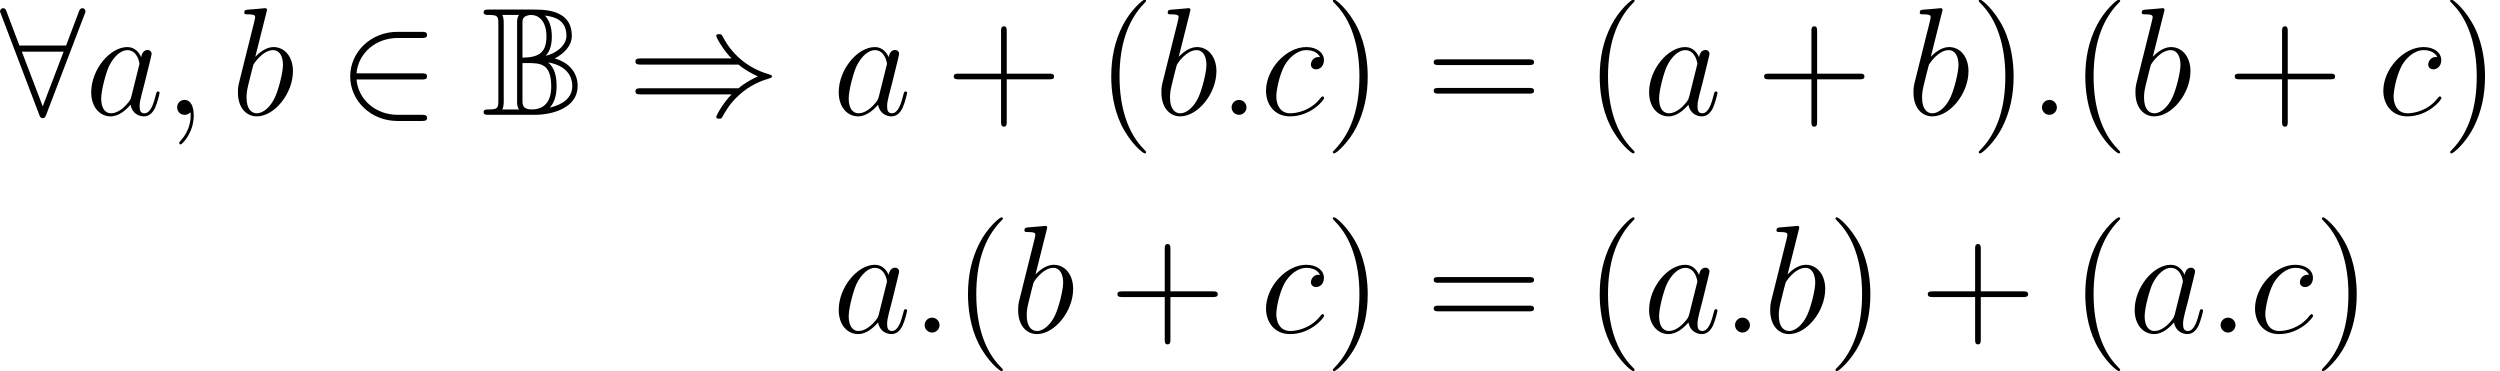
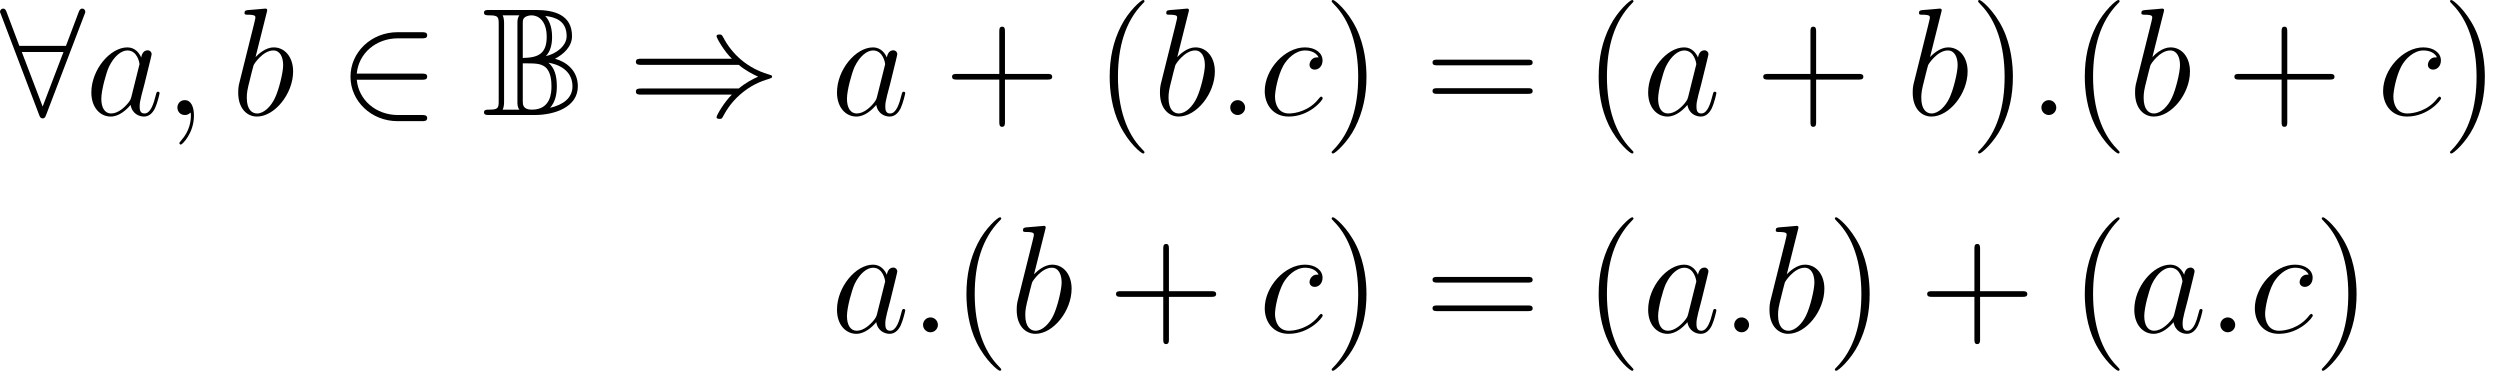
- <svg xmlns="http://www.w3.org/2000/svg" xmlns:xlink="http://www.w3.org/1999/xlink" height="34.616pt" version="1.1" viewBox="135.684 79.535 194.481 28.847" width="233.377pt">
+ <svg xmlns="http://www.w3.org/2000/svg" xmlns:xlink="http://www.w3.org/1999/xlink" height="34.67pt" version="1.1" viewBox="135.684 79.502 194.883 28.892" width="233.859pt">
  <defs>
    <path d="M1.674 -7.101C1.674 -7.257 1.674 -7.556 1.566 -7.771H2.869C2.714 -7.58 2.714 -7.34 2.714 -7.161V-1.028C2.714 -0.849 2.714 -0.61 2.869 -0.418H1.566C1.674 -0.634 1.674 -0.933 1.674 -1.088V-7.101ZM4.926 -4.591C5.32 -4.973 5.416 -5.583 5.416 -6.097C5.416 -6.922 5.153 -7.436 4.878 -7.723C5.703 -7.627 6.551 -7.329 6.551 -6.145C6.551 -5.38 5.715 -4.758 4.926 -4.591ZM3.132 -7.125C3.132 -7.364 3.132 -7.496 3.3 -7.627C3.347 -7.651 3.527 -7.771 3.814 -7.771C4.34 -7.771 4.997 -7.352 4.997 -6.097C4.997 -4.758 4.316 -4.471 3.132 -4.447V-7.125ZM5.643 -4.388C6.312 -4.734 6.97 -5.332 6.97 -6.145C6.97 -7.807 5.595 -8.189 4.136 -8.189H0.514C0.299 -8.189 0.108 -8.189 0.108 -7.974C0.108 -7.771 0.311 -7.771 0.502 -7.771C1.219 -7.771 1.255 -7.651 1.255 -7.077V-1.112C1.255 -0.514 1.207 -0.418 0.454 -0.418C0.323 -0.418 0.108 -0.418 0.108 -0.215C0.108 0 0.299 0 0.514 0H4.065C5.535 0 7.424 -0.574 7.424 -2.236C7.424 -3.479 6.516 -4.148 5.643 -4.388ZM3.132 -1.064V-4.029C4.089 -4.029 4.495 -4.029 4.866 -3.754C5.332 -3.395 5.368 -2.618 5.368 -2.236C5.368 -1.769 5.332 -0.418 3.838 -0.418C3.132 -0.418 3.132 -0.837 3.132 -1.064ZM5.26 -0.562C5.703 -1.064 5.786 -1.698 5.786 -2.236C5.786 -3.061 5.607 -3.682 5.129 -4.077C6.229 -3.897 7.006 -3.276 7.006 -2.236C7.006 -1.327 6.288 -0.801 5.26 -0.562Z" id="g0-66" />
    <path d="M8.679 -3.909C9.182 -3.479 9.791 -3.168 10.186 -2.989C9.755 -2.798 9.17 -2.487 8.679 -2.068H1.088C0.885 -2.068 0.658 -2.068 0.658 -1.829S0.873 -1.59 1.076 -1.59H8.141C7.568 -1.04 6.946 0.012 6.946 0.167C6.946 0.299 7.101 0.299 7.173 0.299C7.269 0.299 7.352 0.299 7.4 0.203C7.651 -0.251 7.986 -0.885 8.763 -1.578C9.588 -2.307 10.389 -2.63 11.011 -2.809C11.214 -2.881 11.226 -2.893 11.25 -2.917C11.274 -2.929 11.274 -2.965 11.274 -2.989S11.274 -3.037 11.262 -3.061L11.226 -3.084C11.202 -3.096 11.19 -3.108 10.963 -3.18C9.349 -3.658 8.153 -4.746 7.484 -6.025C7.352 -6.265 7.34 -6.276 7.173 -6.276C7.101 -6.276 6.946 -6.276 6.946 -6.145C6.946 -5.99 7.556 -4.949 8.141 -4.388H1.076C0.873 -4.388 0.658 -4.388 0.658 -4.148S0.885 -3.909 1.088 -3.909H8.679Z" id="g1-41" />
    <path d="M6.551 -2.75C6.755 -2.75 6.97 -2.75 6.97 -2.989S6.755 -3.228 6.551 -3.228H1.482C1.626 -4.83 3.001 -5.978 4.686 -5.978H6.551C6.755 -5.978 6.97 -5.978 6.97 -6.217S6.755 -6.456 6.551 -6.456H4.663C2.618 -6.456 0.992 -4.902 0.992 -2.989S2.618 0.478 4.663 0.478H6.551C6.755 0.478 6.97 0.478 6.97 0.239S6.755 0 6.551 0H4.686C3.001 0 1.626 -1.148 1.482 -2.75H6.551Z" id="g1-50" />
    <path d="M6.587 -7.843C6.647 -7.974 6.647 -7.998 6.647 -8.058C6.647 -8.177 6.551 -8.297 6.408 -8.297C6.253 -8.297 6.181 -8.153 6.133 -8.022L5.141 -5.392H1.506L0.514 -8.022C0.454 -8.189 0.395 -8.297 0.239 -8.297C0.12 -8.297 0 -8.177 0 -8.058C0 -8.034 0 -8.01 0.072 -7.843L3.049 -0.012C3.108 0.155 3.168 0.263 3.324 0.263C3.491 0.263 3.539 0.132 3.587 0.012L6.587 -7.843ZM1.698 -4.914H4.949L3.324 -0.658L1.698 -4.914Z" id="g1-56" />
-     <path d="M3.885 2.905C3.885 2.869 3.885 2.845 3.682 2.642C2.487 1.435 1.817 -0.538 1.817 -2.977C1.817 -5.296 2.379 -7.293 3.766 -8.703C3.885 -8.811 3.885 -8.835 3.885 -8.871C3.885 -8.942 3.826 -8.966 3.778 -8.966C3.622 -8.966 2.642 -8.106 2.056 -6.934C1.447 -5.727 1.172 -4.447 1.172 -2.977C1.172 -1.913 1.339 -0.49 1.961 0.789C2.666 2.224 3.646 3.001 3.778 3.001C3.826 3.001 3.885 2.977 3.885 2.905Z" id="g3-40" />
-     <path d="M3.371 -2.977C3.371 -3.885 3.252 -5.368 2.582 -6.755C1.877 -8.189 0.897 -8.966 0.765 -8.966C0.717 -8.966 0.658 -8.942 0.658 -8.871C0.658 -8.835 0.658 -8.811 0.861 -8.608C2.056 -7.4 2.726 -5.428 2.726 -2.989C2.726 -0.669 2.164 1.327 0.777 2.738C0.658 2.845 0.658 2.869 0.658 2.905C0.658 2.977 0.717 3.001 0.765 3.001C0.921 3.001 1.901 2.14 2.487 0.968C3.096 -0.251 3.371 -1.542 3.371 -2.977Z" id="g3-41" />
-     <path d="M4.77 -2.762H8.07C8.237 -2.762 8.452 -2.762 8.452 -2.977C8.452 -3.204 8.249 -3.204 8.07 -3.204H4.77V-6.504C4.77 -6.671 4.77 -6.886 4.555 -6.886C4.328 -6.886 4.328 -6.683 4.328 -6.504V-3.204H1.028C0.861 -3.204 0.646 -3.204 0.646 -2.989C0.646 -2.762 0.849 -2.762 1.028 -2.762H4.328V0.538C4.328 0.705 4.328 0.921 4.543 0.921C4.77 0.921 4.77 0.717 4.77 0.538V-2.762Z" id="g3-43" />
-     <path d="M8.07 -3.873C8.237 -3.873 8.452 -3.873 8.452 -4.089C8.452 -4.316 8.249 -4.316 8.07 -4.316H1.028C0.861 -4.316 0.646 -4.316 0.646 -4.101C0.646 -3.873 0.849 -3.873 1.028 -3.873H8.07ZM8.07 -1.65C8.237 -1.65 8.452 -1.65 8.452 -1.865C8.452 -2.092 8.249 -2.092 8.07 -2.092H1.028C0.861 -2.092 0.646 -2.092 0.646 -1.877C0.646 -1.65 0.849 -1.65 1.028 -1.65H8.07Z" id="g3-61" />
    <path d="M2.2 -0.574C2.2 -0.921 1.913 -1.16 1.626 -1.16C1.279 -1.16 1.04 -0.873 1.04 -0.586C1.04 -0.239 1.327 0 1.614 0C1.961 0 2.2 -0.287 2.2 -0.574Z" id="g2-58" />
    <path d="M2.331 0.048C2.331 -0.646 2.104 -1.16 1.614 -1.16C1.231 -1.16 1.04 -0.849 1.04 -0.586S1.219 0 1.626 0C1.781 0 1.913 -0.048 2.02 -0.155C2.044 -0.179 2.056 -0.179 2.068 -0.179C2.092 -0.179 2.092 -0.012 2.092 0.048C2.092 0.442 2.02 1.219 1.327 1.997C1.196 2.14 1.196 2.164 1.196 2.188C1.196 2.248 1.255 2.307 1.315 2.307C1.411 2.307 2.331 1.423 2.331 0.048Z" id="g2-59" />
    <path d="M3.599 -1.423C3.539 -1.219 3.539 -1.196 3.371 -0.968C3.108 -0.634 2.582 -0.12 2.02 -0.12C1.53 -0.12 1.255 -0.562 1.255 -1.267C1.255 -1.925 1.626 -3.264 1.853 -3.766C2.26 -4.603 2.821 -5.033 3.288 -5.033C4.077 -5.033 4.232 -4.053 4.232 -3.957C4.232 -3.945 4.196 -3.79 4.184 -3.766L3.599 -1.423ZM4.364 -4.483C4.232 -4.794 3.909 -5.272 3.288 -5.272C1.937 -5.272 0.478 -3.527 0.478 -1.757C0.478 -0.574 1.172 0.12 1.985 0.12C2.642 0.12 3.204 -0.395 3.539 -0.789C3.658 -0.084 4.22 0.12 4.579 0.12S5.224 -0.096 5.44 -0.526C5.631 -0.933 5.798 -1.662 5.798 -1.71C5.798 -1.769 5.75 -1.817 5.679 -1.817C5.571 -1.817 5.559 -1.757 5.511 -1.578C5.332 -0.873 5.105 -0.12 4.615 -0.12C4.268 -0.12 4.244 -0.43 4.244 -0.669C4.244 -0.944 4.28 -1.076 4.388 -1.542C4.471 -1.841 4.531 -2.104 4.627 -2.451C5.069 -4.244 5.177 -4.674 5.177 -4.746C5.177 -4.914 5.045 -5.045 4.866 -5.045C4.483 -5.045 4.388 -4.627 4.364 -4.483Z" id="g2-97" />
    <path d="M2.762 -7.998C2.774 -8.046 2.798 -8.118 2.798 -8.177C2.798 -8.297 2.678 -8.297 2.654 -8.297C2.642 -8.297 2.212 -8.261 1.997 -8.237C1.793 -8.225 1.614 -8.201 1.399 -8.189C1.112 -8.165 1.028 -8.153 1.028 -7.938C1.028 -7.819 1.148 -7.819 1.267 -7.819C1.877 -7.819 1.877 -7.711 1.877 -7.592C1.877 -7.508 1.781 -7.161 1.734 -6.946L1.447 -5.798C1.327 -5.32 0.646 -2.606 0.598 -2.391C0.538 -2.092 0.538 -1.889 0.538 -1.734C0.538 -0.514 1.219 0.12 1.997 0.12C3.383 0.12 4.818 -1.662 4.818 -3.395C4.818 -4.495 4.196 -5.272 3.3 -5.272C2.678 -5.272 2.116 -4.758 1.889 -4.519L2.762 -7.998ZM2.008 -0.12C1.626 -0.12 1.207 -0.406 1.207 -1.339C1.207 -1.734 1.243 -1.961 1.459 -2.798C1.494 -2.953 1.686 -3.718 1.734 -3.873C1.757 -3.969 2.463 -5.033 3.276 -5.033C3.802 -5.033 4.041 -4.507 4.041 -3.885C4.041 -3.312 3.706 -1.961 3.407 -1.339C3.108 -0.693 2.558 -0.12 2.008 -0.12Z" id="g2-98" />
    <path d="M4.674 -4.495C4.447 -4.495 4.34 -4.495 4.172 -4.352C4.101 -4.292 3.969 -4.113 3.969 -3.921C3.969 -3.682 4.148 -3.539 4.376 -3.539C4.663 -3.539 4.985 -3.778 4.985 -4.256C4.985 -4.83 4.435 -5.272 3.61 -5.272C2.044 -5.272 0.478 -3.563 0.478 -1.865C0.478 -0.825 1.124 0.12 2.343 0.12C3.969 0.12 4.997 -1.148 4.997 -1.303C4.997 -1.375 4.926 -1.435 4.878 -1.435C4.842 -1.435 4.83 -1.423 4.722 -1.315C3.957 -0.299 2.821 -0.12 2.367 -0.12C1.542 -0.12 1.279 -0.837 1.279 -1.435C1.279 -1.853 1.482 -3.013 1.913 -3.826C2.224 -4.388 2.869 -5.033 3.622 -5.033C3.778 -5.033 4.435 -5.009 4.674 -4.495Z" id="g2-99" />
+     <path d="M3.885 2.905C3.885 2.869 3.885 2.845 3.682 2.642C2.487 1.435 1.817 -0.538 1.817 -2.977C1.817 -5.296 2.379 -7.293 3.766 -8.703C3.885 -8.811 3.885 -8.835 3.885 -8.871C3.885 -8.942 3.826 -8.966 3.778 -8.966C3.622 -8.966 2.642 -8.106 2.056 -6.934C1.447 -5.727 1.172 -4.447 1.172 -2.977C1.172 -1.913 1.339 -0.49 1.961 0.789C2.666 2.224 3.646 3.001 3.778 3.001C3.826 3.001 3.885 2.977 3.885 2.905Z" id="g3-40" />
+     <path d="M3.371 -2.977C3.371 -3.885 3.252 -5.368 2.582 -6.755C1.877 -8.189 0.897 -8.966 0.765 -8.966C0.717 -8.966 0.658 -8.942 0.658 -8.871C0.658 -8.835 0.658 -8.811 0.861 -8.608C2.056 -7.4 2.726 -5.428 2.726 -2.989C2.726 -0.669 2.164 1.327 0.777 2.738C0.658 2.845 0.658 2.869 0.658 2.905C0.658 2.977 0.717 3.001 0.765 3.001C0.921 3.001 1.901 2.14 2.487 0.968C3.096 -0.251 3.371 -1.542 3.371 -2.977Z" id="g3-41" />
+     <path d="M4.77 -2.762H8.07C8.237 -2.762 8.452 -2.762 8.452 -2.977C8.452 -3.204 8.249 -3.204 8.07 -3.204H4.77V-6.504C4.77 -6.671 4.77 -6.886 4.555 -6.886C4.328 -6.886 4.328 -6.683 4.328 -6.504V-3.204H1.028C0.861 -3.204 0.646 -3.204 0.646 -2.989C0.646 -2.762 0.849 -2.762 1.028 -2.762H4.328V0.538C4.328 0.705 4.328 0.921 4.543 0.921C4.77 0.921 4.77 0.717 4.77 0.538V-2.762Z" id="g3-43" />
+     <path d="M8.07 -3.873C8.237 -3.873 8.452 -3.873 8.452 -4.089C8.452 -4.316 8.249 -4.316 8.07 -4.316H1.028C0.861 -4.316 0.646 -4.316 0.646 -4.101C0.646 -3.873 0.849 -3.873 1.028 -3.873H8.07ZM8.07 -1.65C8.237 -1.65 8.452 -1.65 8.452 -1.865C8.452 -2.092 8.249 -2.092 8.07 -2.092H1.028C0.861 -2.092 0.646 -2.092 0.646 -1.877C0.646 -1.65 0.849 -1.65 1.028 -1.65H8.07Z" id="g3-61" />
  </defs>
  <g id="page1">
    <use x="135.684" xlink:href="#g1-56" y="88.468" />
-     <use x="142.301" xlink:href="#g2-97" y="88.468" />
-     <use x="148.423" xlink:href="#g2-59" y="88.468" />
-     <use x="153.655" xlink:href="#g2-98" y="88.468" />
-     <use x="161.935" xlink:href="#g1-50" y="88.468" />
-     <use x="173.196" xlink:href="#g0-66" y="88.468" />
-     <use x="184.457" xlink:href="#g1-41" y="88.468" />
+     <use x="142.326" xlink:href="#g2-97" y="88.468" />
+     <use x="148.471" xlink:href="#g2-59" y="88.468" />
+     <use x="153.715" xlink:href="#g2-98" y="88.468" />
+     <use x="162.013" xlink:href="#g1-50" y="88.468" />
+     <use x="173.304" xlink:href="#g0-66" y="88.468" />
+     <use x="184.595" xlink:href="#g1-41" y="88.468" />
    <use x="200.452" xlink:href="#g2-97" y="88.468" />
-     <use x="209.231" xlink:href="#g3-43" y="88.468" />
-     <use x="220.958" xlink:href="#g3-40" y="88.468" />
-     <use x="225.494" xlink:href="#g2-98" y="88.468" />
-     <use x="230.452" xlink:href="#g2-58" y="88.468" />
-     <use x="233.692" xlink:href="#g2-99" y="88.468" />
-     <use x="238.711" xlink:href="#g3-41" y="88.468" />
-     <use x="246.567" xlink:href="#g3-61" y="88.468" />
-     <use x="258.958" xlink:href="#g3-40" y="88.468" />
-     <use x="263.494" xlink:href="#g2-97" y="88.468" />
-     <use x="272.272" xlink:href="#g3-43" y="88.468" />
-     <use x="284" xlink:href="#g2-98" y="88.468" />
-     <use x="288.958" xlink:href="#g3-41" y="88.468" />
-     <use x="293.494" xlink:href="#g2-58" y="88.468" />
-     <use x="296.733" xlink:href="#g3-40" y="88.468" />
-     <use x="301.268" xlink:href="#g2-98" y="88.468" />
-     <use x="308.884" xlink:href="#g3-43" y="88.468" />
-     <use x="320.611" xlink:href="#g2-99" y="88.468" />
-     <use x="325.63" xlink:href="#g3-41" y="88.468" />
+     <use x="209.254" xlink:href="#g3-43" y="88.468" />
+     <use x="221.015" xlink:href="#g3-40" y="88.468" />
+     <use x="225.568" xlink:href="#g2-98" y="88.468" />
+     <use x="230.545" xlink:href="#g2-58" y="88.468" />
+     <use x="233.796" xlink:href="#g2-99" y="88.468" />
+     <use x="238.834" xlink:href="#g3-41" y="88.468" />
+     <use x="246.708" xlink:href="#g3-61" y="88.468" />
+     <use x="259.133" xlink:href="#g3-40" y="88.468" />
+     <use x="263.685" xlink:href="#g2-97" y="88.468" />
+     <use x="272.487" xlink:href="#g3-43" y="88.468" />
+     <use x="284.248" xlink:href="#g2-98" y="88.468" />
+     <use x="289.225" xlink:href="#g3-41" y="88.468" />
+     <use x="293.778" xlink:href="#g2-58" y="88.468" />
+     <use x="297.029" xlink:href="#g3-40" y="88.468" />
+     <use x="301.582" xlink:href="#g2-98" y="88.468" />
+     <use x="309.215" xlink:href="#g3-43" y="88.468" />
+     <use x="320.977" xlink:href="#g2-99" y="88.468" />
+     <use x="326.015" xlink:href="#g3-41" y="88.468" />
    <use x="200.452" xlink:href="#g2-97" y="105.405" />
-     <use x="206.574" xlink:href="#g2-58" y="105.405" />
-     <use x="209.814" xlink:href="#g3-40" y="105.405" />
-     <use x="214.349" xlink:href="#g2-98" y="105.405" />
-     <use x="221.964" xlink:href="#g3-43" y="105.405" />
-     <use x="233.692" xlink:href="#g2-99" y="105.405" />
-     <use x="238.711" xlink:href="#g3-41" y="105.405" />
-     <use x="246.567" xlink:href="#g3-61" y="105.405" />
-     <use x="258.958" xlink:href="#g3-40" y="105.405" />
-     <use x="263.494" xlink:href="#g2-97" y="105.405" />
-     <use x="269.616" xlink:href="#g2-58" y="105.405" />
-     <use x="272.855" xlink:href="#g2-98" y="105.405" />
-     <use x="277.814" xlink:href="#g3-41" y="105.405" />
-     <use x="285.006" xlink:href="#g3-43" y="105.405" />
-     <use x="296.733" xlink:href="#g3-40" y="105.405" />
-     <use x="301.268" xlink:href="#g2-97" y="105.405" />
-     <use x="307.39" xlink:href="#g2-58" y="105.405" />
-     <use x="310.63" xlink:href="#g2-99" y="105.405" />
-     <use x="315.649" xlink:href="#g3-41" y="105.405" />
+     <use x="206.597" xlink:href="#g2-58" y="105.405" />
+     <use x="209.849" xlink:href="#g3-40" y="105.405" />
+     <use x="214.401" xlink:href="#g2-98" y="105.405" />
+     <use x="222.035" xlink:href="#g3-43" y="105.405" />
+     <use x="233.796" xlink:href="#g2-99" y="105.405" />
+     <use x="238.834" xlink:href="#g3-41" y="105.405" />
+     <use x="246.708" xlink:href="#g3-61" y="105.405" />
+     <use x="259.133" xlink:href="#g3-40" y="105.405" />
+     <use x="263.685" xlink:href="#g2-97" y="105.405" />
+     <use x="269.83" xlink:href="#g2-58" y="105.405" />
+     <use x="273.082" xlink:href="#g2-98" y="105.405" />
+     <use x="278.059" xlink:href="#g3-41" y="105.405" />
+     <use x="285.268" xlink:href="#g3-43" y="105.405" />
+     <use x="297.029" xlink:href="#g3-40" y="105.405" />
+     <use x="301.582" xlink:href="#g2-97" y="105.405" />
+     <use x="307.727" xlink:href="#g2-58" y="105.405" />
+     <use x="310.978" xlink:href="#g2-99" y="105.405" />
+     <use x="316.016" xlink:href="#g3-41" y="105.405" />
  </g>
</svg>
